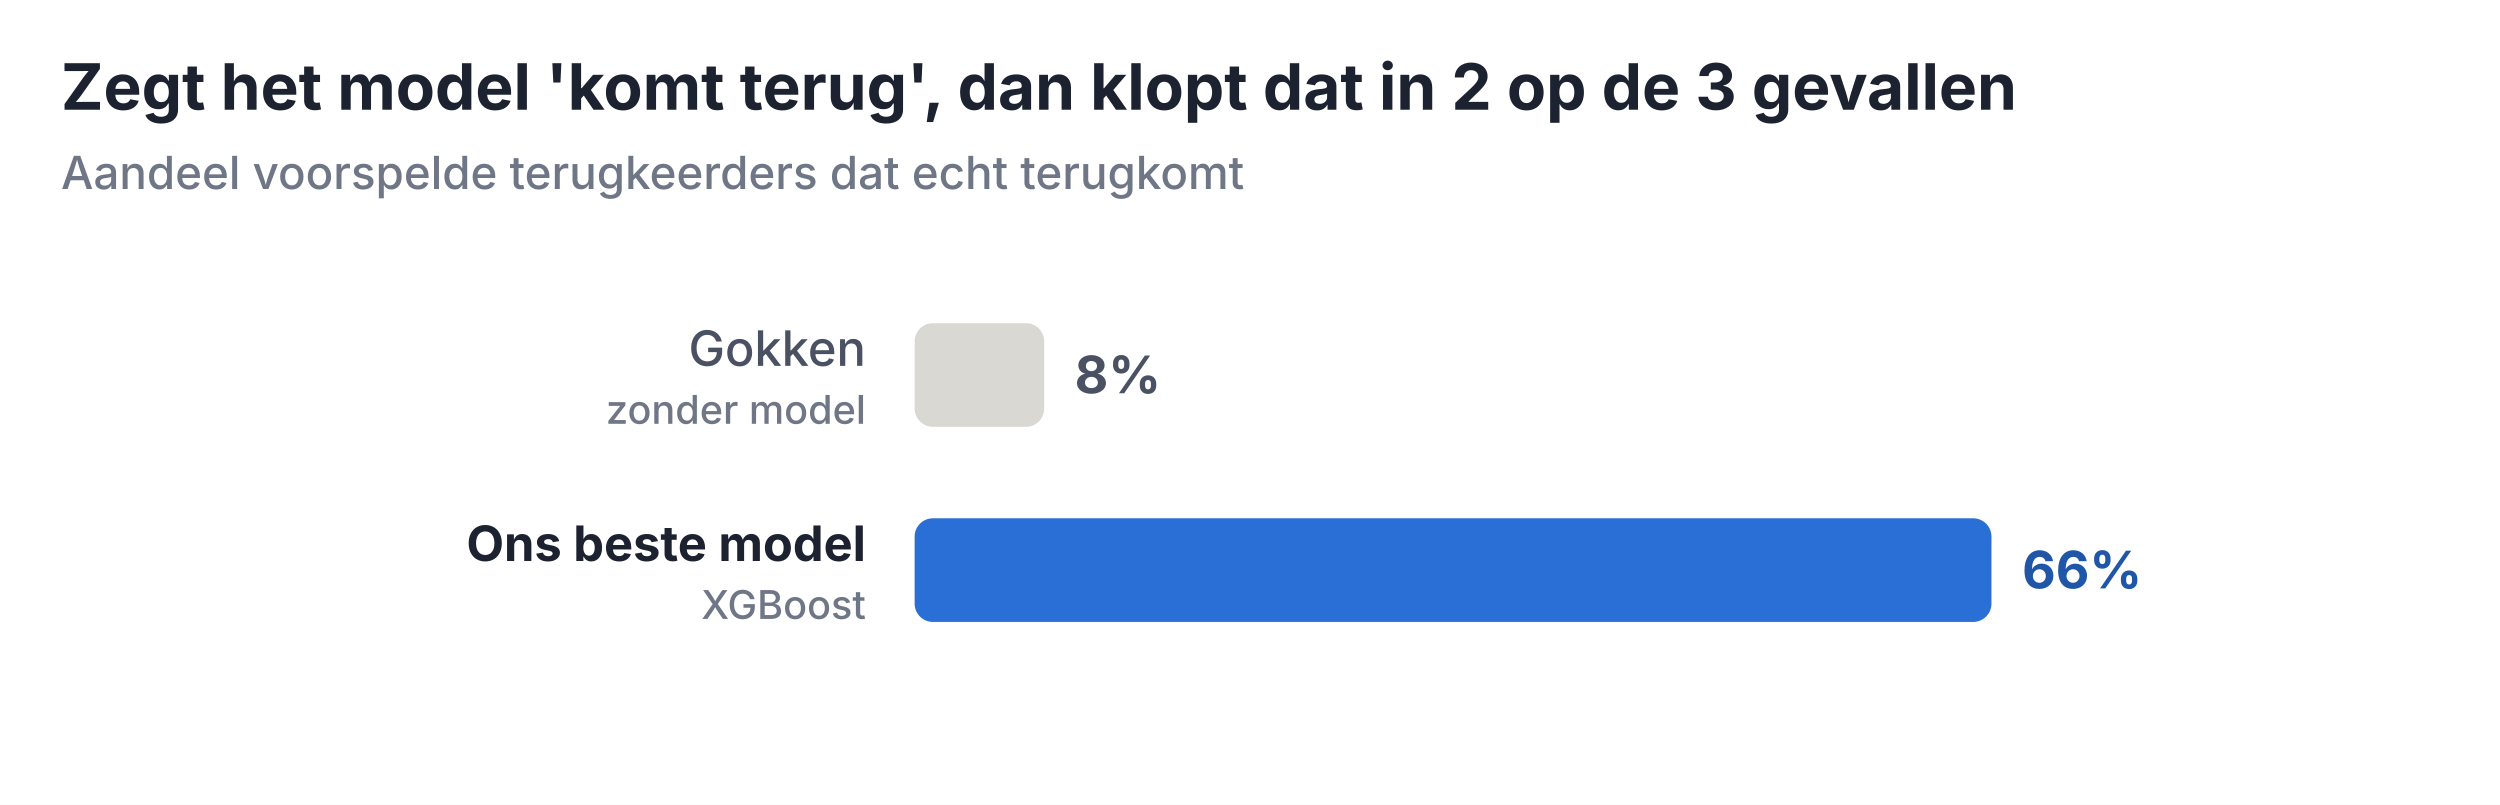
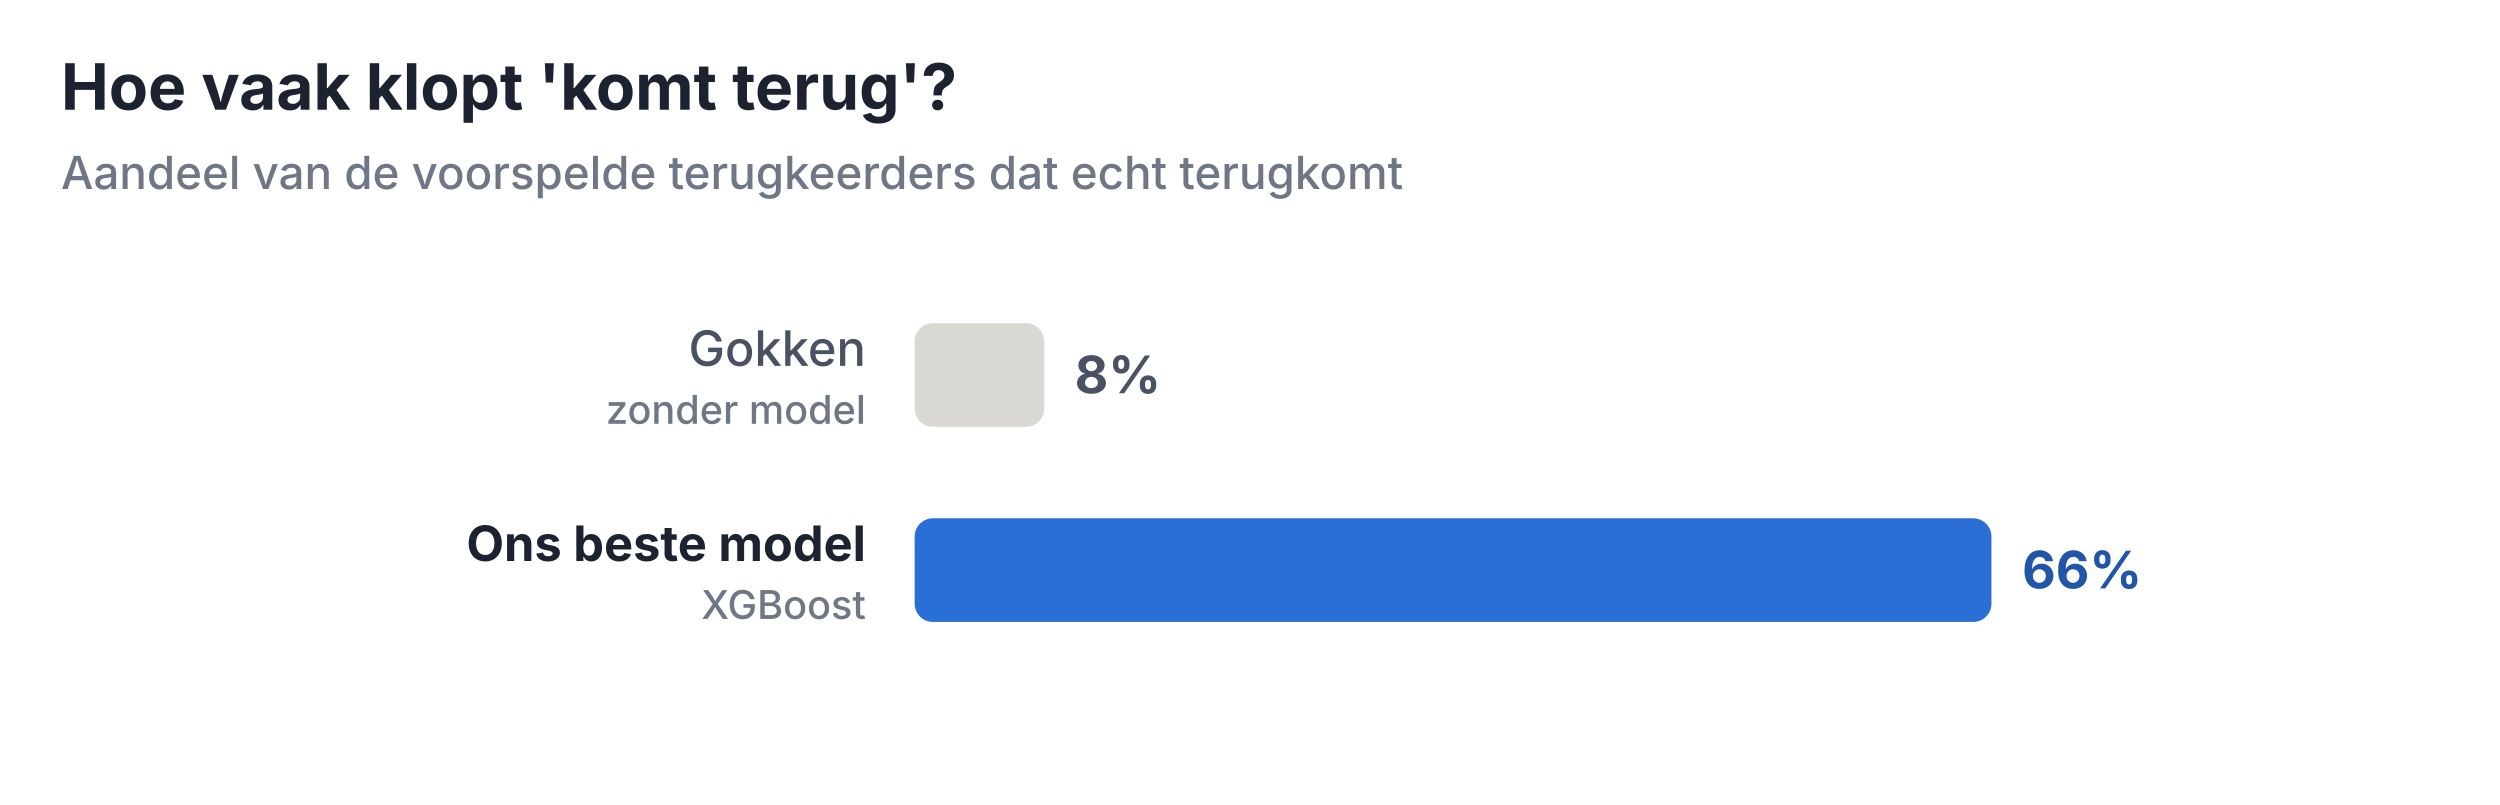
<svg xmlns="http://www.w3.org/2000/svg" viewBox="0 0 820 264" width="820" height="264" font-family="Inter, 'Segoe UI', Helvetica, Arial, sans-serif">
  <rect width="820" height="264" fill="#ffffff" />
-   <text x="20" y="36" font-size="21" fill="#1d2230" font-weight="700" text-anchor="start">Zegt het model 'komt terug', dan klopt dat in 2 op de 3 gevallen</text>
-   <text x="20" y="62" font-size="15" fill="#6f7686" font-weight="500" text-anchor="start">Aandeel voorspelde terugkeerders dat echt terugkomt</text>
+   <text x="20" y="36" font-size="21" fill="#1d2230" font-weight="700" text-anchor="start">Hoe vaak klopt 'komt terug'?</text>
+   <text x="20" y="62" font-size="15" fill="#6f7686" font-weight="500" text-anchor="start">Aandeel van de voorspelde terugkeerders dat echt terugkomt</text>
  <text x="284" y="120" font-size="16" fill="#4a5163" font-weight="500" text-anchor="end">Gokken</text>
  <text x="284" y="139" font-size="13" fill="#6f7686" font-weight="500" text-anchor="end">zonder model</text>
  <rect x="300" y="106" width="42.5" height="34" rx="6" fill="#d9d8d3" />
  <text x="352.462" y="129" font-size="17" fill="#4a5163" font-weight="700" text-anchor="start">8%</text>
  <text x="284" y="184" font-size="16" fill="#1d2230" font-weight="700" text-anchor="end">Ons beste model</text>
  <text x="284" y="203" font-size="13" fill="#6f7686" font-weight="500" text-anchor="end">XGBoost</text>
  <rect x="300" y="170" width="353.2" height="34" rx="6" fill="#2a6fd6" />
  <text x="663.245" y="193" font-size="17" fill="#1f56a8" font-weight="700" text-anchor="start">66%</text>
</svg>
